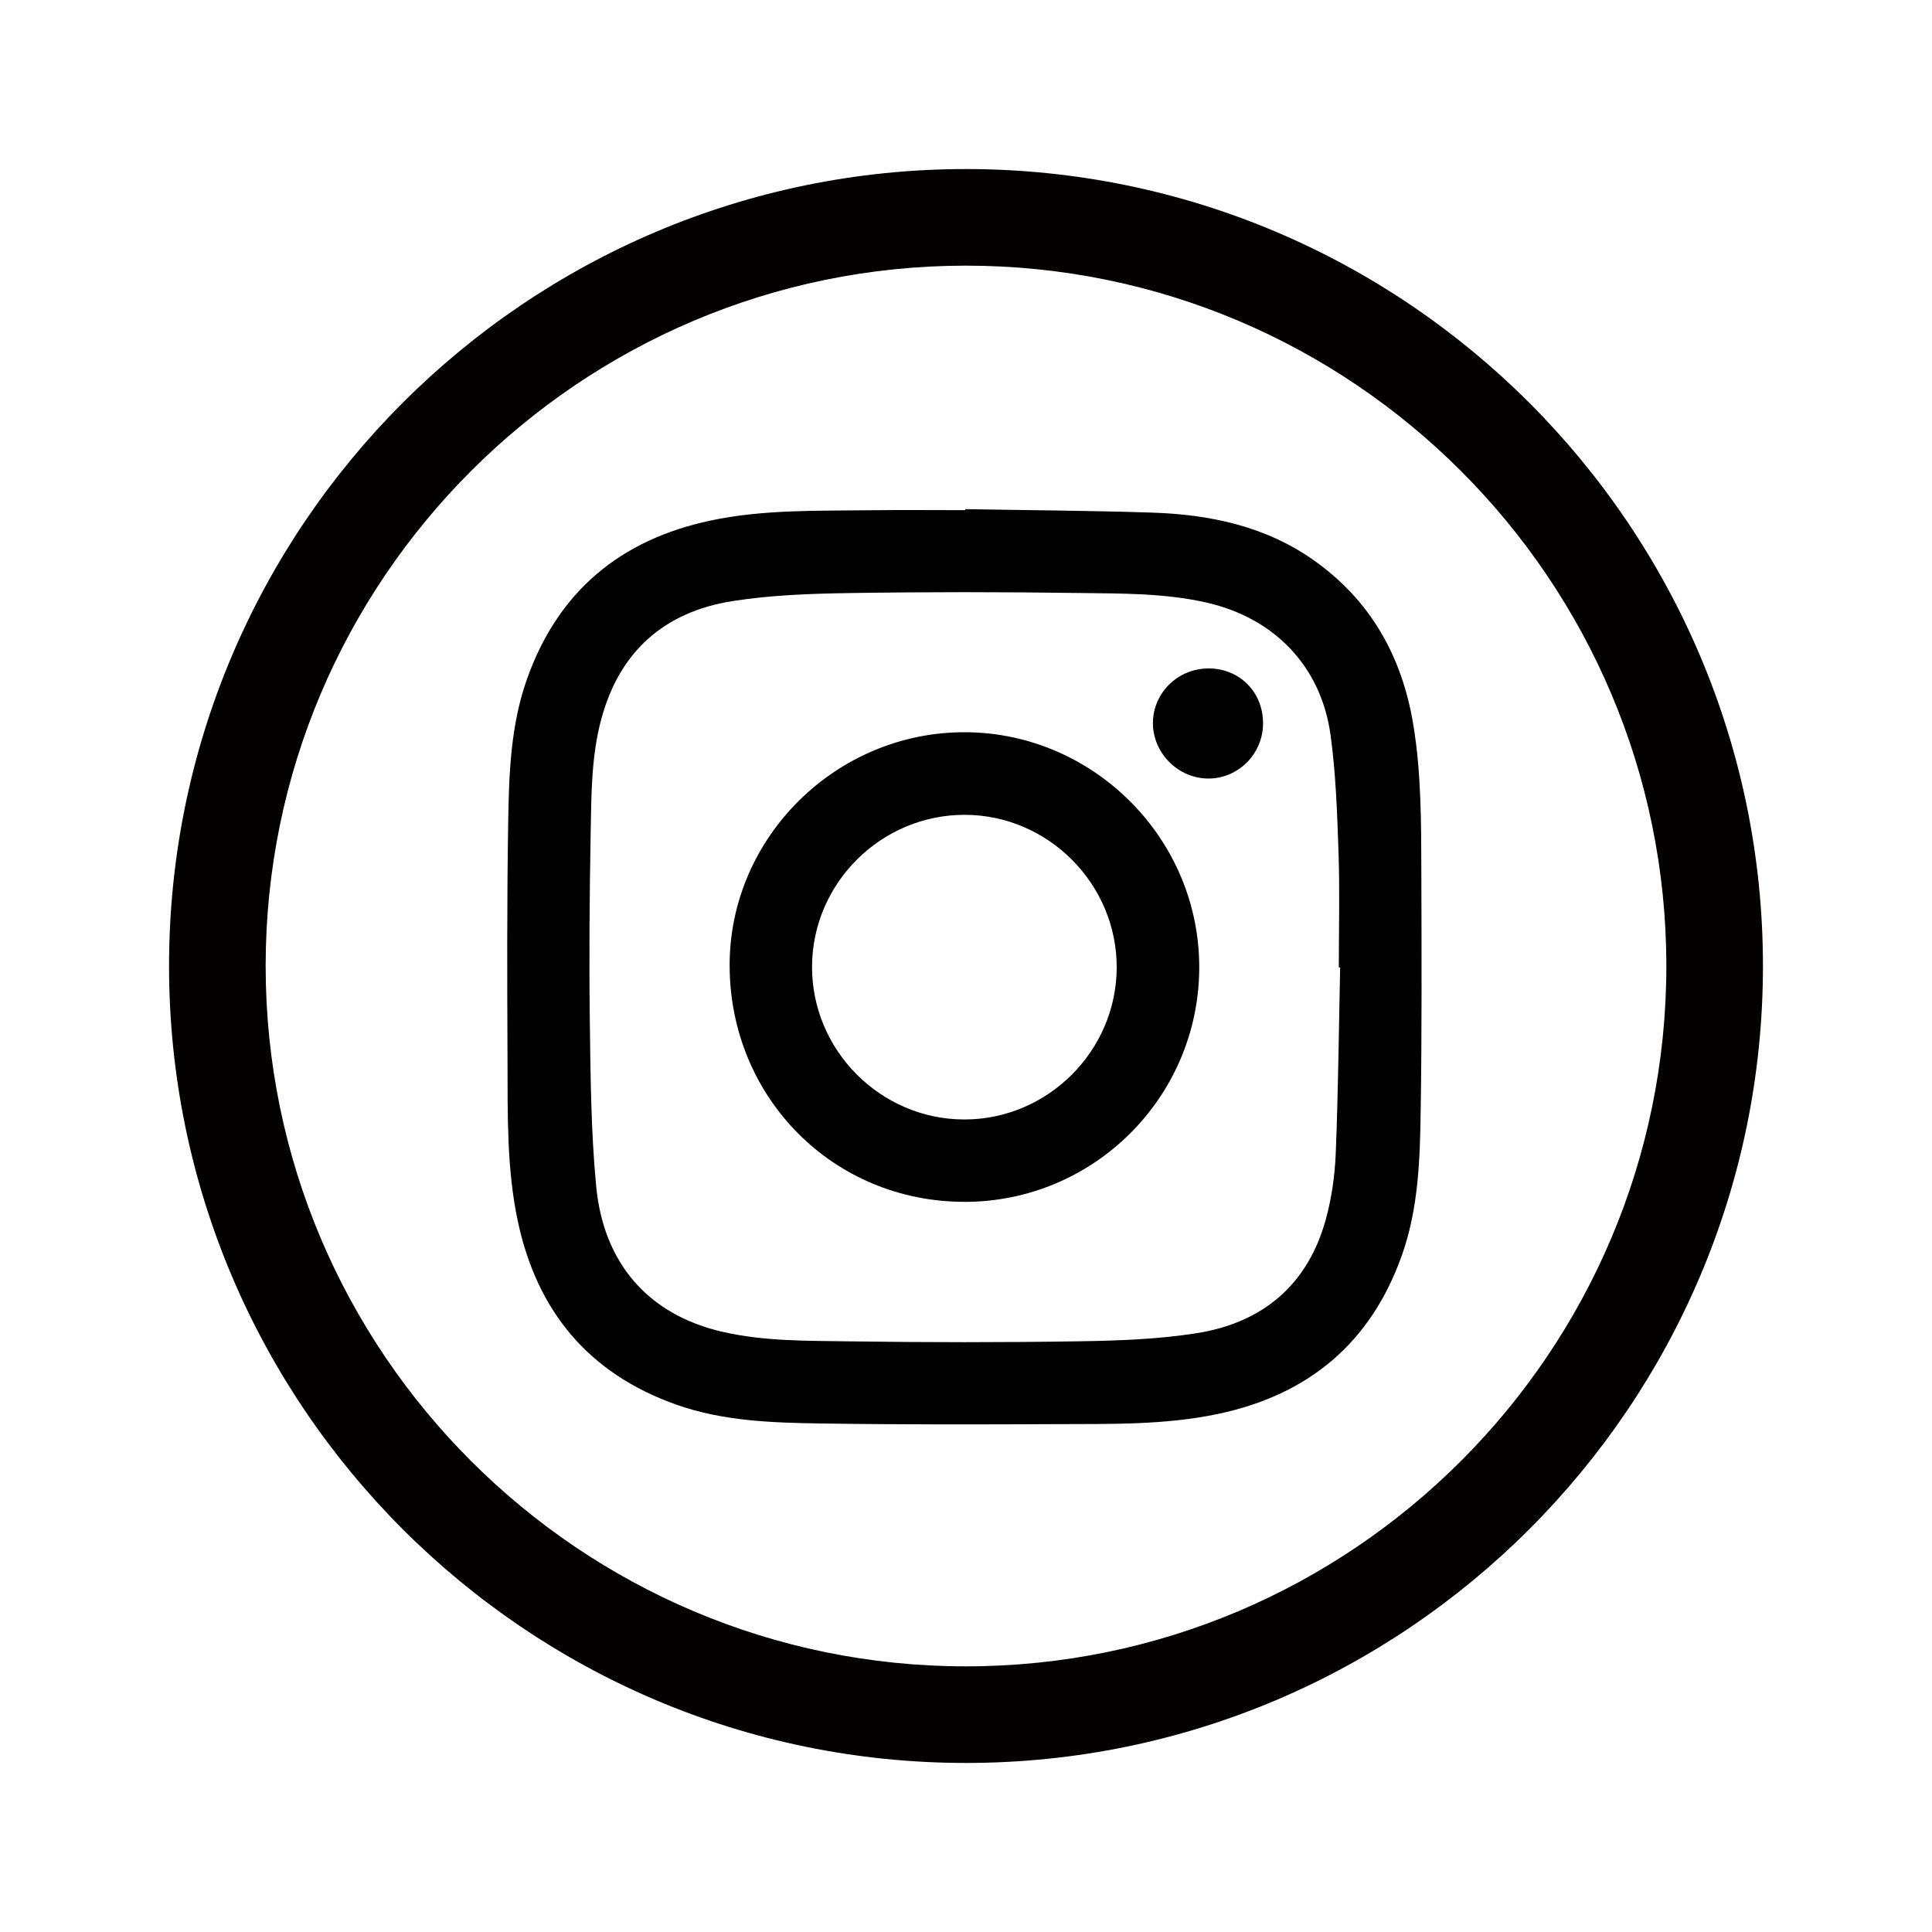
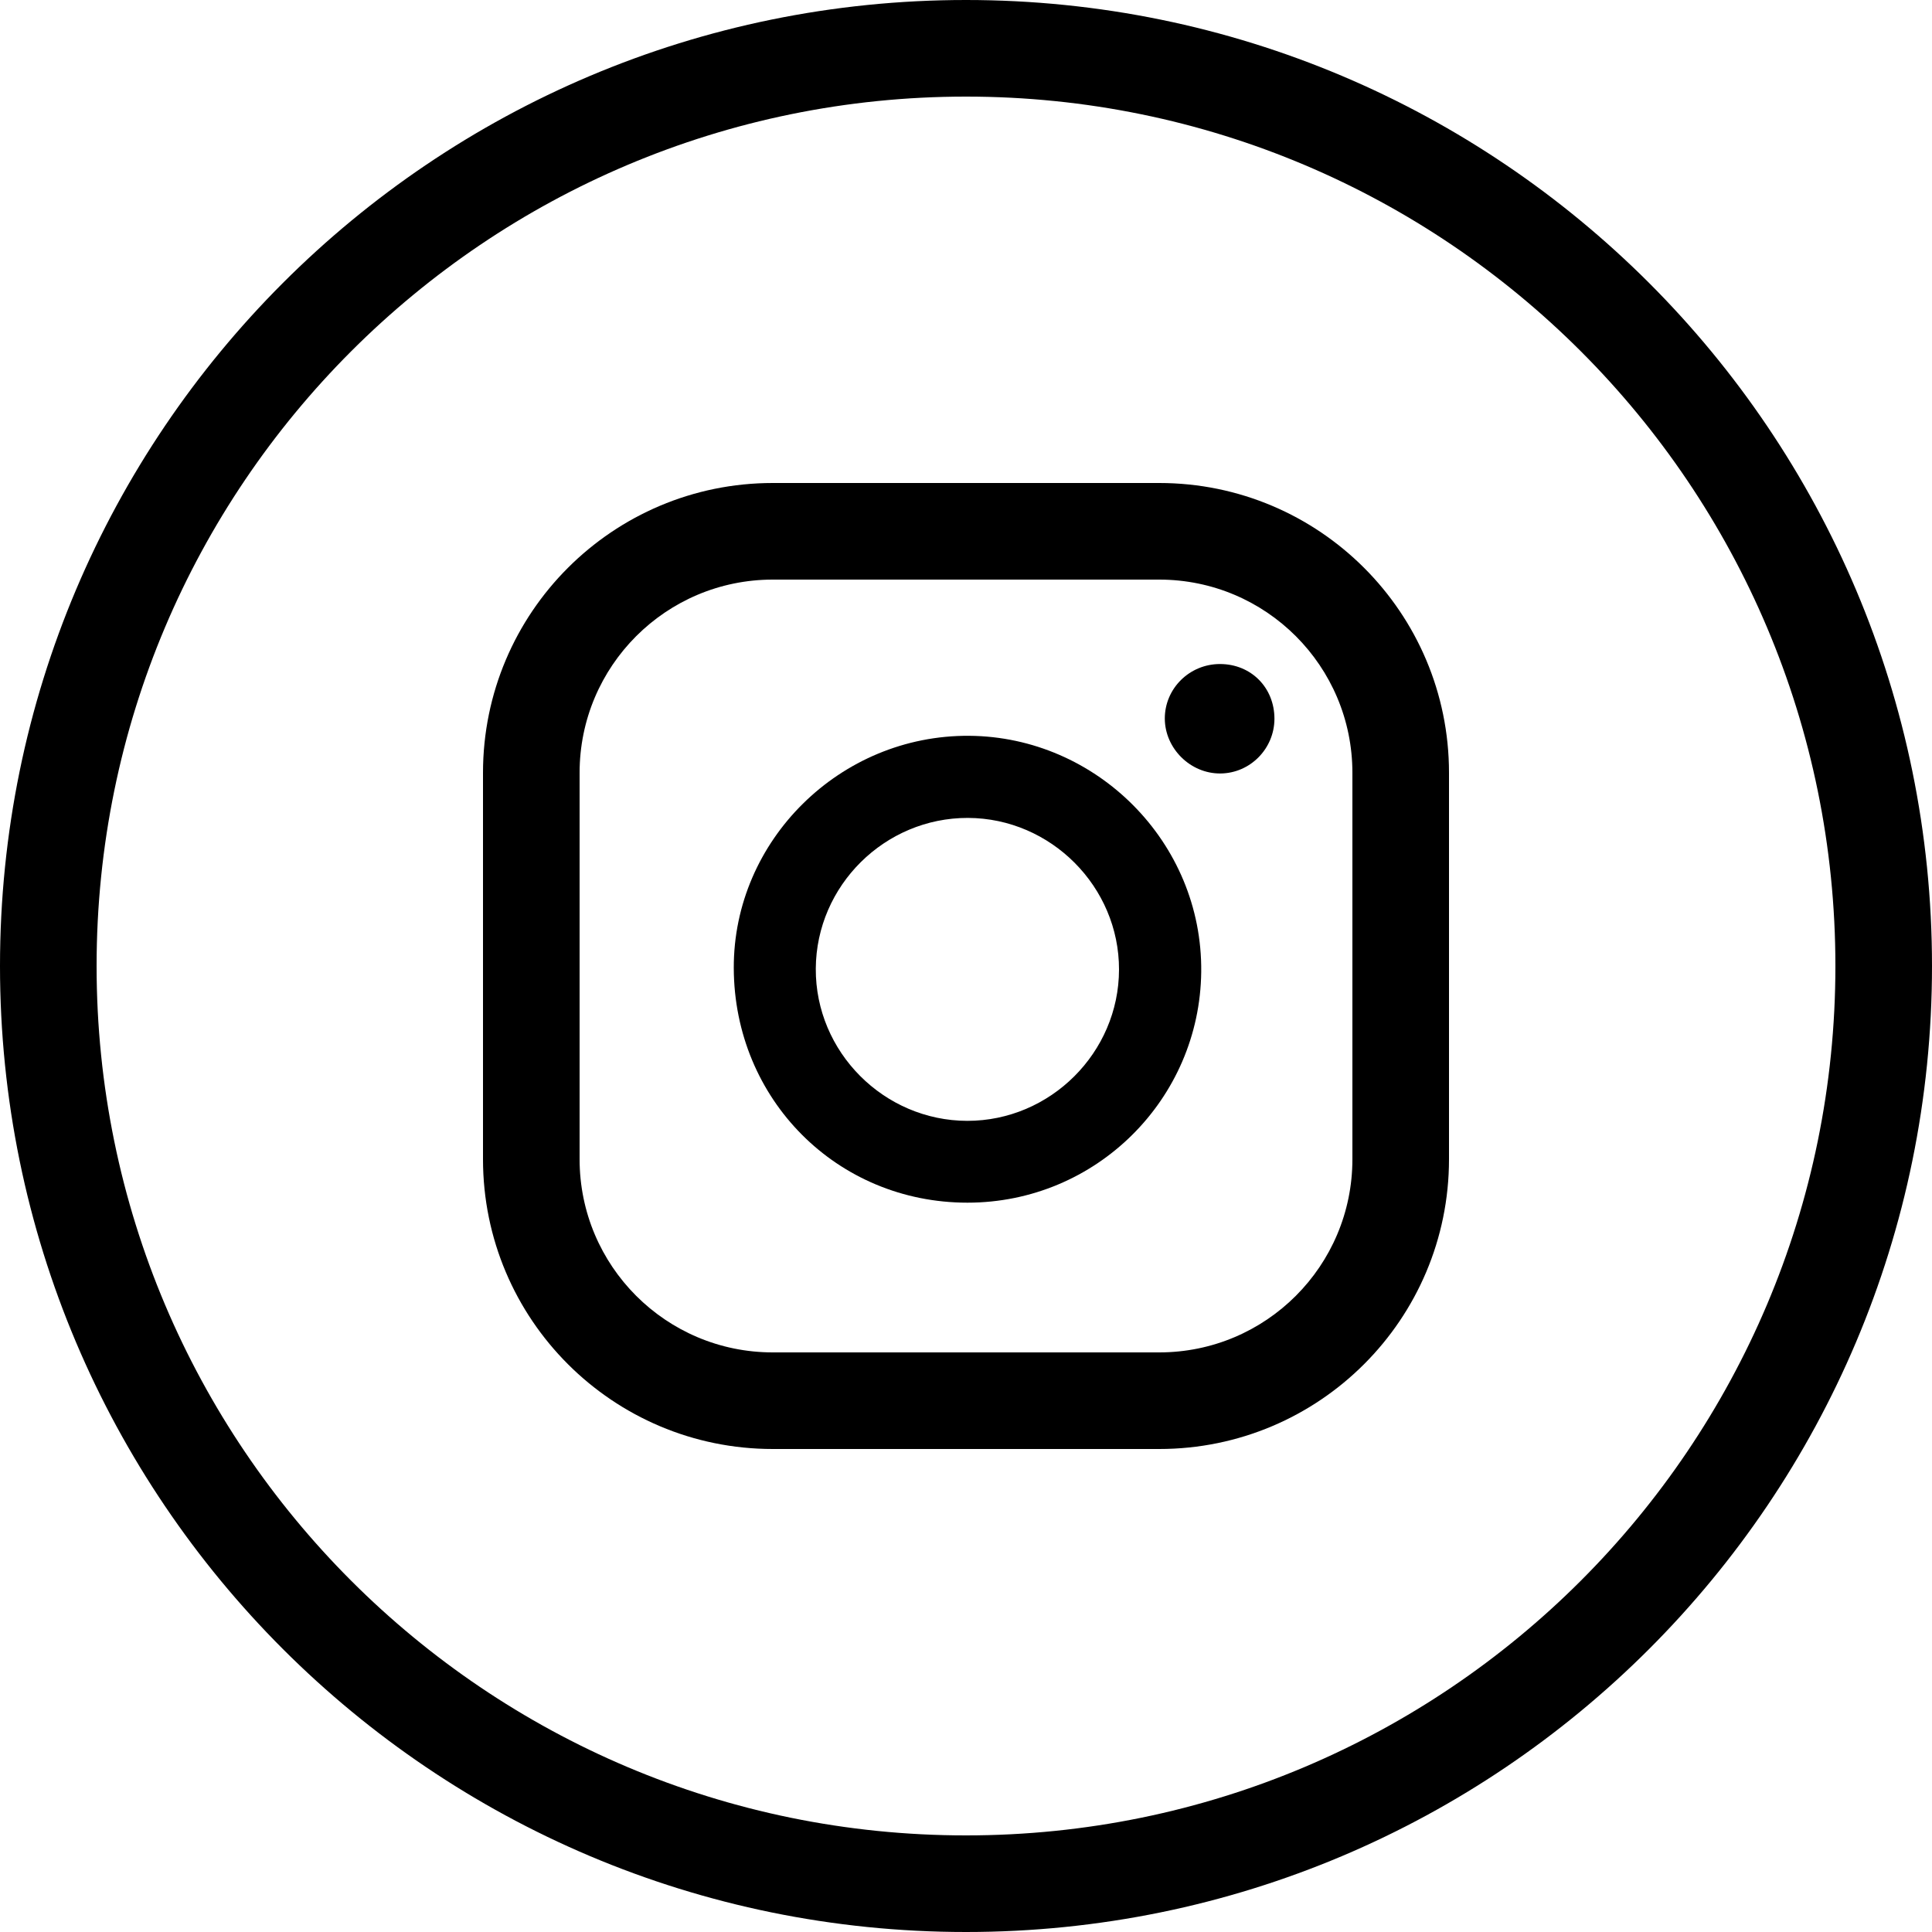
- <svg xmlns="http://www.w3.org/2000/svg" version="1.1" width="32" height="32" viewBox="0 0 32 32">
-   <path fill="#040000" d="M16 27.6c-6.396 0-11.6-5.204-11.6-11.6s5.204-11.6 11.6-11.6c6.396 0 11.6 5.204 11.6 11.6s-5.204 11.6-11.6 11.6zM16 2.8c-7.278 0-13.2 5.922-13.2 13.2s5.922 13.2 13.2 13.2c7.278 0 13.2-5.922 13.2-13.2s-5.922-13.2-13.2-13.2z" />
-   <path fill="#000" d="M22.197 16.023c-0.007-0-0.015-0-0.022-0 0-0.636 0.017-1.272-0.005-1.908-0.022-0.65-0.044-1.305-0.133-1.948-0.159-1.14-0.939-1.937-2.064-2.189-0.691-0.155-1.395-0.147-2.094-0.156-1.272-0.018-2.544-0.019-3.815 0.001-0.645 0.010-1.296 0.033-1.931 0.133-1.129 0.178-1.871 0.832-2.174 1.955-0.163 0.605-0.164 1.225-0.175 1.842-0.019 1.045-0.028 2.090-0.015 3.135 0.012 0.922 0.018 1.848 0.106 2.764 0.12 1.249 0.841 2.124 2.104 2.41 0.69 0.156 1.395 0.145 2.094 0.155 1.266 0.018 2.533 0.019 3.799-0.001 0.65-0.010 1.307-0.033 1.947-0.134 1.091-0.172 1.841-0.797 2.14-1.883 0.097-0.353 0.15-0.726 0.165-1.092 0.041-1.027 0.051-2.055 0.073-3.083zM15.986 8.433c1.028 0.018 2.056 0.024 3.084 0.057 0.962 0.030 1.887 0.222 2.692 0.791 0.939 0.664 1.458 1.59 1.645 2.712 0.137 0.821 0.132 1.651 0.135 2.48 0.004 1.31 0.009 2.621-0.011 3.931-0.012 0.804-0.037 1.612-0.311 2.386-0.515 1.456-1.549 2.312-3.041 2.628-0.881 0.187-1.78 0.166-2.674 0.17-1.305 0.006-2.61 0.009-3.915-0.011-0.804-0.012-1.612-0.038-2.386-0.311-1.456-0.515-2.311-1.55-2.628-3.042-0.187-0.881-0.166-1.78-0.17-2.674-0.006-1.305-0.010-2.61 0.011-3.915 0.013-0.804 0.037-1.612 0.311-2.386 0.515-1.455 1.549-2.311 3.041-2.627 0.881-0.187 1.78-0.159 2.674-0.171 0.514-0.006 1.029-0.001 1.543-0.001 0-0.005 0-0.011 0-0.016z" />
-   <path fill="#000" d="M15.982 13.496c-1.384-0.003-2.525 1.127-2.532 2.509-0.007 1.388 1.133 2.536 2.522 2.537 1.382 0.001 2.521-1.136 2.524-2.518s-1.134-2.525-2.514-2.528zM15.974 19.906c-2.173 0-3.883-1.724-3.889-3.91-0.006-2.125 1.769-3.884 3.919-3.868 2.114 0.016 3.881 1.771 3.859 3.932-0.022 2.121-1.748 3.846-3.889 3.847z" />
-   <path fill="#000" d="M20.015 11.071c0.517 0 0.907 0.392 0.905 0.912-0.001 0.5-0.405 0.909-0.9 0.912-0.499 0.003-0.921-0.415-0.924-0.913-0.002-0.501 0.41-0.91 0.918-0.91z" />
+ <svg xmlns="http://www.w3.org/2000/svg" width="20" height="20" viewBox="0 0 20 20" fill="none">
+   <path fill-rule="evenodd" clip-rule="evenodd" d="M7.596 10.021C7.6 11.379 8.663 12.45 10.015 12.45C11.348 12.45 12.421 11.378 12.435 10.06C12.449 8.717 11.35 7.627 10.034 7.617C8.696 7.607 7.592 8.7 7.596 10.021ZM8.445 10.027C8.45 9.168 9.159 8.465 10.02 8.467C10.879 8.47 11.586 9.18 11.584 10.038C11.582 10.897 10.873 11.603 10.014 11.603C9.15 11.602 8.44 10.889 8.445 10.027Z" fill="black" />
+   <path d="M12.629 6.874C12.951 6.874 13.193 7.118 13.193 7.441C13.192 7.751 12.941 8.005 12.633 8.007C12.323 8.009 12.06 7.749 12.058 7.44C12.057 7.128 12.313 6.874 12.629 6.874Z" fill="black" />
+   <path fill-rule="evenodd" clip-rule="evenodd" d="M5 8C5 6.343 6.343 5 8 5H12C13.657 5 15 6.343 15 8V12C15 13.657 13.657 15 12 15H8C6.343 15 5 13.657 5 12V8ZM6 8C6 6.895 6.895 6 8 6H12C13.105 6 14 6.895 14 8V12C14 13.105 13.105 14 12 14H8C6.895 14 6 13.105 6 12V8Z" fill="black" />
+   <path fill-rule="evenodd" clip-rule="evenodd" d="M20 10C20 15.523 15.523 20 10 20C4.477 20 0 15.523 0 10C0 4.477 4.477 0 10 0C15.523 0 20 4.477 20 10ZM19 10C19 14.971 14.971 19 10 19C5.029 19 1 14.971 1 10C1 5.029 5.029 1 10 1C14.971 1 19 5.029 19 10Z" fill="black" />
</svg>
